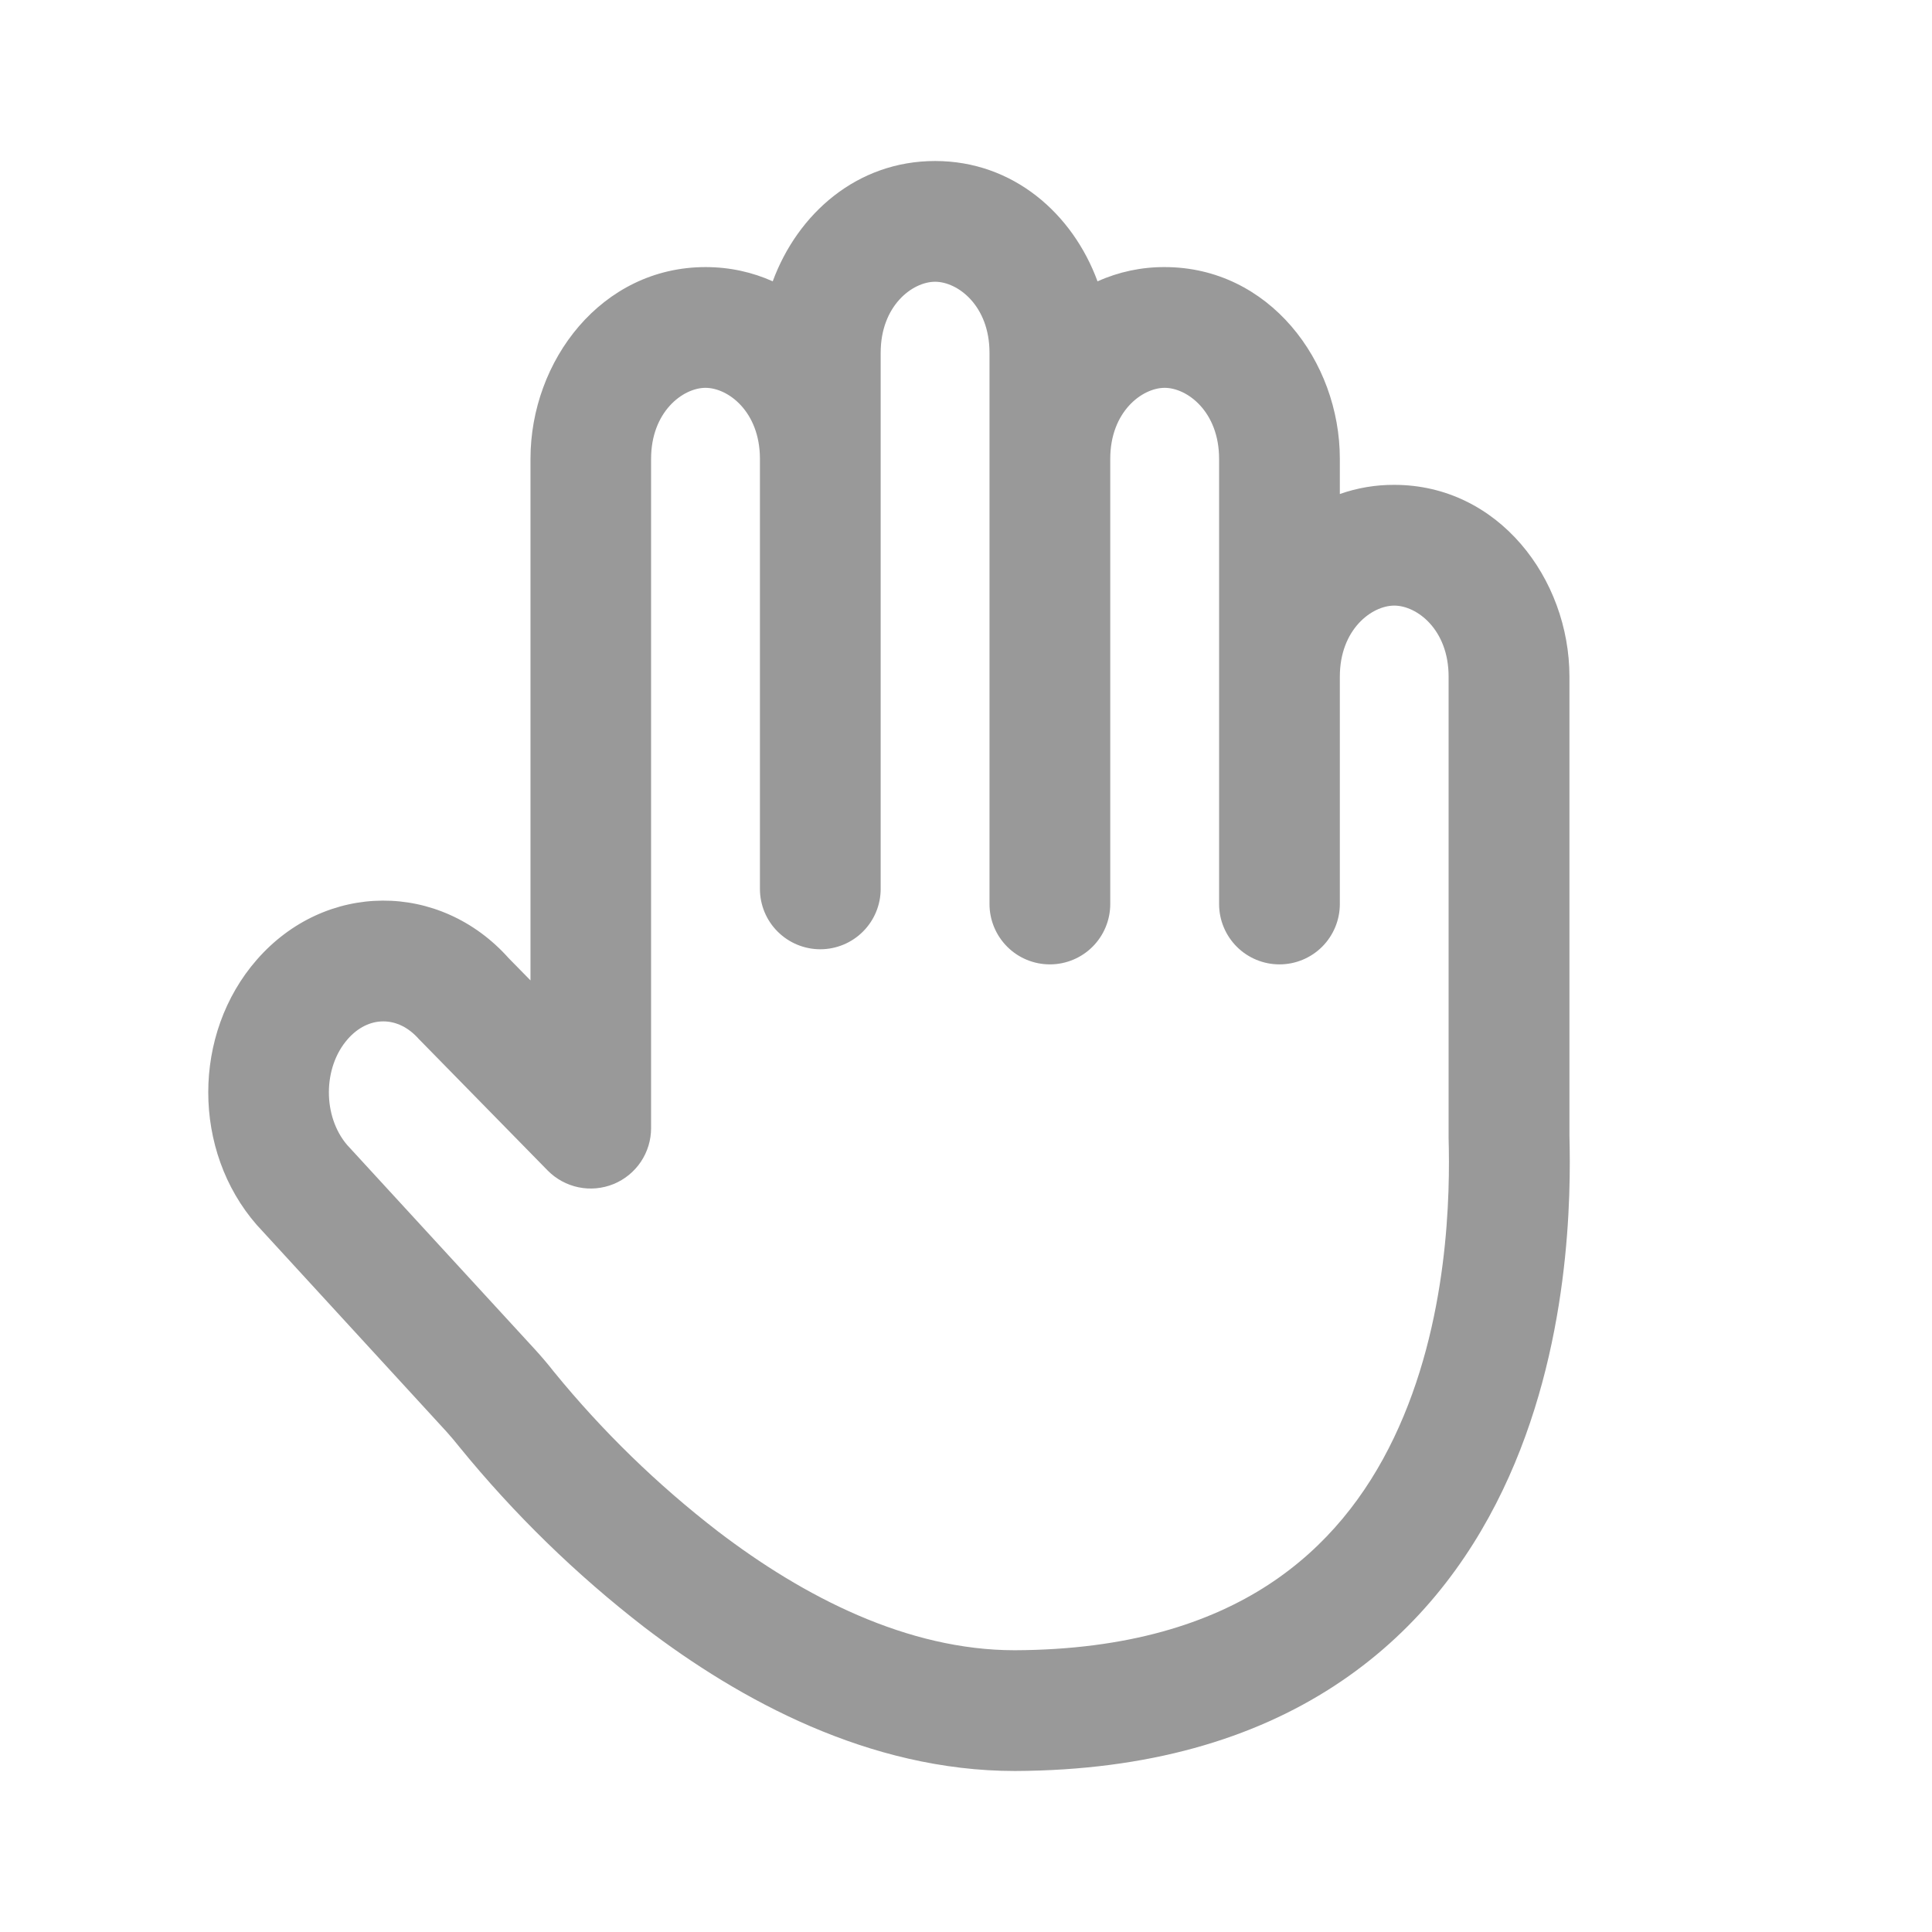
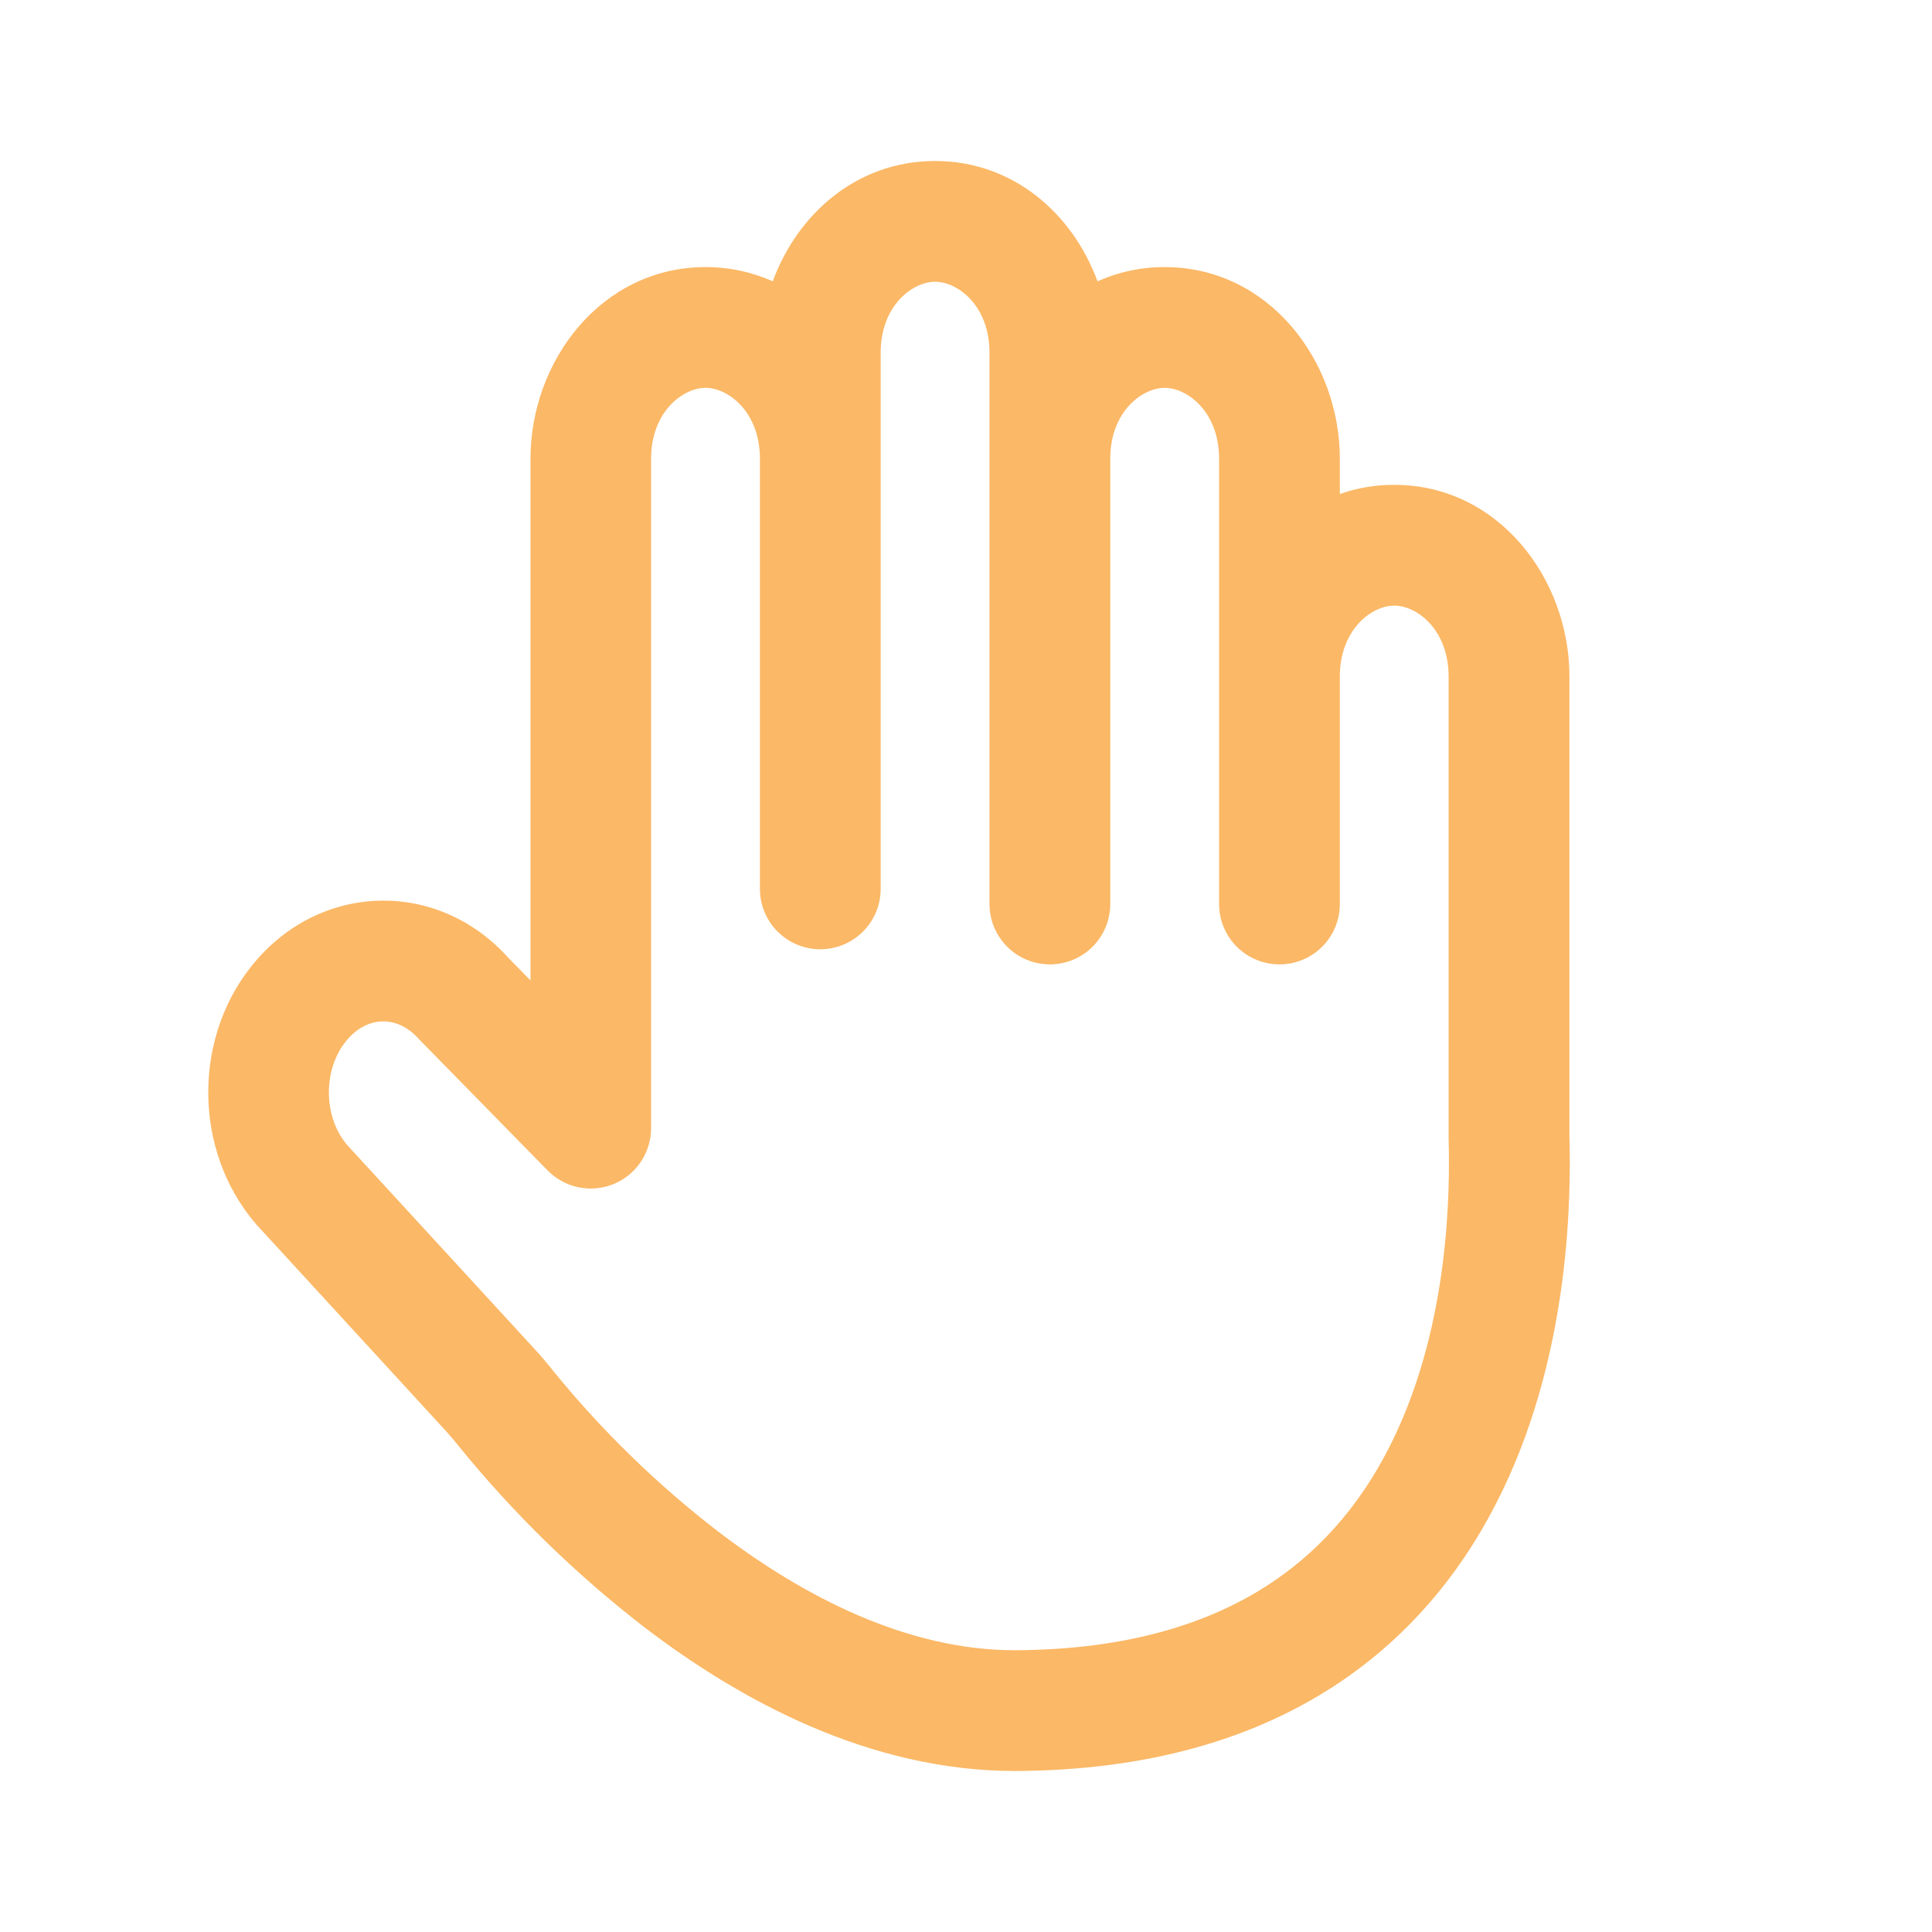
<svg xmlns="http://www.w3.org/2000/svg" preserveAspectRatio="none" overflow="visible" style="display: block;" width="74" height="74" viewBox="0 0 74 74" fill="none">
  <g id="Icon C2 / Stop">
-     <path id="Vector" d="M29.597 10.776C30.55 8.186 32.825 6.167 35.816 6.167C38.807 6.167 41.085 8.183 42.038 10.776C42.846 10.412 43.723 10.226 44.61 10.23C48.596 10.23 51.319 13.819 51.319 17.575V18.922C51.988 18.686 52.694 18.567 53.403 18.571C57.39 18.571 60.113 22.163 60.113 25.915V43.506C60.168 45.692 60.177 51.615 57.56 57.072C56.225 59.86 54.183 62.573 51.091 64.584C47.992 66.6 43.987 67.812 38.881 67.833H38.872C33.278 67.833 28.314 65.102 24.688 62.333C22.067 60.309 19.688 57.991 17.597 55.423C17.438 55.223 17.274 55.027 17.103 54.837L9.873 46.959L9.836 46.919C7.357 44.082 7.357 39.596 9.836 36.76C12.457 33.759 16.844 33.741 19.487 36.704L20.319 37.552V17.572C20.319 13.819 23.039 10.23 27.025 10.23C27.96 10.23 28.823 10.428 29.6 10.776M29.107 17.553C29.097 15.765 27.889 14.855 27.022 14.855C26.156 14.855 24.938 15.771 24.938 17.575V43.213C24.938 43.672 24.801 44.12 24.545 44.501C24.289 44.882 23.925 45.178 23.5 45.352C23.075 45.525 22.608 45.569 22.159 45.476C21.709 45.383 21.298 45.159 20.976 44.832L16.141 39.898L16.049 39.806C15.253 38.893 14.109 38.893 13.314 39.806C12.364 40.891 12.358 42.76 13.298 43.857L20.513 51.711C20.77 51.994 21.002 52.268 21.207 52.531C23.062 54.807 25.172 56.861 27.497 58.654C30.778 61.161 34.749 63.208 38.868 63.208C43.225 63.19 46.33 62.163 48.569 60.708C50.816 59.246 52.346 57.254 53.388 55.075C55.515 50.638 55.54 45.633 55.485 43.595V25.915C55.485 24.112 54.27 23.196 53.403 23.196C52.537 23.196 51.319 24.112 51.319 25.915V34.626C51.319 35.239 51.075 35.827 50.642 36.261C50.208 36.695 49.62 36.938 49.007 36.938C48.393 36.938 47.805 36.695 47.371 36.261C46.938 35.827 46.694 35.239 46.694 34.626V17.575C46.694 15.771 45.476 14.855 44.61 14.855C43.743 14.855 42.525 15.771 42.525 17.575V34.626C42.525 35.239 42.282 35.827 41.848 36.261C41.414 36.695 40.826 36.938 40.213 36.938C39.599 36.938 39.011 36.695 38.578 36.261C38.144 35.827 37.9 35.239 37.9 34.626V13.511C37.9 11.707 36.685 10.792 35.816 10.792C34.95 10.792 33.732 11.707 33.732 13.511V34.046C33.732 34.66 33.488 35.248 33.054 35.681C32.621 36.115 32.032 36.359 31.419 36.359C30.806 36.359 30.218 36.115 29.784 35.681C29.35 35.248 29.107 34.66 29.107 34.046V17.553Z" fill="#999999" />
+     <path id="Vector" d="M29.597 10.776C30.55 8.186 32.825 6.167 35.816 6.167C38.807 6.167 41.085 8.183 42.038 10.776C42.846 10.412 43.723 10.226 44.61 10.23C48.596 10.23 51.319 13.819 51.319 17.575V18.922C51.988 18.686 52.694 18.567 53.403 18.571C57.39 18.571 60.113 22.163 60.113 25.915V43.506C60.168 45.692 60.177 51.615 57.56 57.072C56.225 59.86 54.183 62.573 51.091 64.584C47.992 66.6 43.987 67.812 38.881 67.833H38.872C33.278 67.833 28.314 65.102 24.688 62.333C22.067 60.309 19.688 57.991 17.597 55.423C17.438 55.223 17.274 55.027 17.103 54.837L9.873 46.959L9.836 46.919C7.357 44.082 7.357 39.596 9.836 36.76C12.457 33.759 16.844 33.741 19.487 36.704L20.319 37.552V17.572C20.319 13.819 23.039 10.23 27.025 10.23C27.96 10.23 28.823 10.428 29.6 10.776M29.107 17.553C29.097 15.765 27.889 14.855 27.022 14.855C26.156 14.855 24.938 15.771 24.938 17.575V43.213C24.938 43.672 24.801 44.12 24.545 44.501C24.289 44.882 23.925 45.178 23.5 45.352C23.075 45.525 22.608 45.569 22.159 45.476C21.709 45.383 21.298 45.159 20.976 44.832L16.141 39.898L16.049 39.806C15.253 38.893 14.109 38.893 13.314 39.806C12.364 40.891 12.358 42.76 13.298 43.857L20.513 51.711C20.77 51.994 21.002 52.268 21.207 52.531C23.062 54.807 25.172 56.861 27.497 58.654C30.778 61.161 34.749 63.208 38.868 63.208C43.225 63.19 46.33 62.163 48.569 60.708C50.816 59.246 52.346 57.254 53.388 55.075C55.515 50.638 55.54 45.633 55.485 43.595V25.915C55.485 24.112 54.27 23.196 53.403 23.196C52.537 23.196 51.319 24.112 51.319 25.915V34.626C51.319 35.239 51.075 35.827 50.642 36.261C50.208 36.695 49.62 36.938 49.007 36.938C48.393 36.938 47.805 36.695 47.371 36.261C46.938 35.827 46.694 35.239 46.694 34.626V17.575C46.694 15.771 45.476 14.855 44.61 14.855C43.743 14.855 42.525 15.771 42.525 17.575V34.626C42.525 35.239 42.282 35.827 41.848 36.261C41.414 36.695 40.826 36.938 40.213 36.938C39.599 36.938 39.011 36.695 38.578 36.261C38.144 35.827 37.9 35.239 37.9 34.626V13.511C37.9 11.707 36.685 10.792 35.816 10.792C34.95 10.792 33.732 11.707 33.732 13.511V34.046C33.732 34.66 33.488 35.248 33.054 35.681C32.621 36.115 32.032 36.359 31.419 36.359C30.806 36.359 30.218 36.115 29.784 35.681C29.35 35.248 29.107 34.66 29.107 34.046V17.553Z" fill="#FBB866" />
  </g>
</svg>
